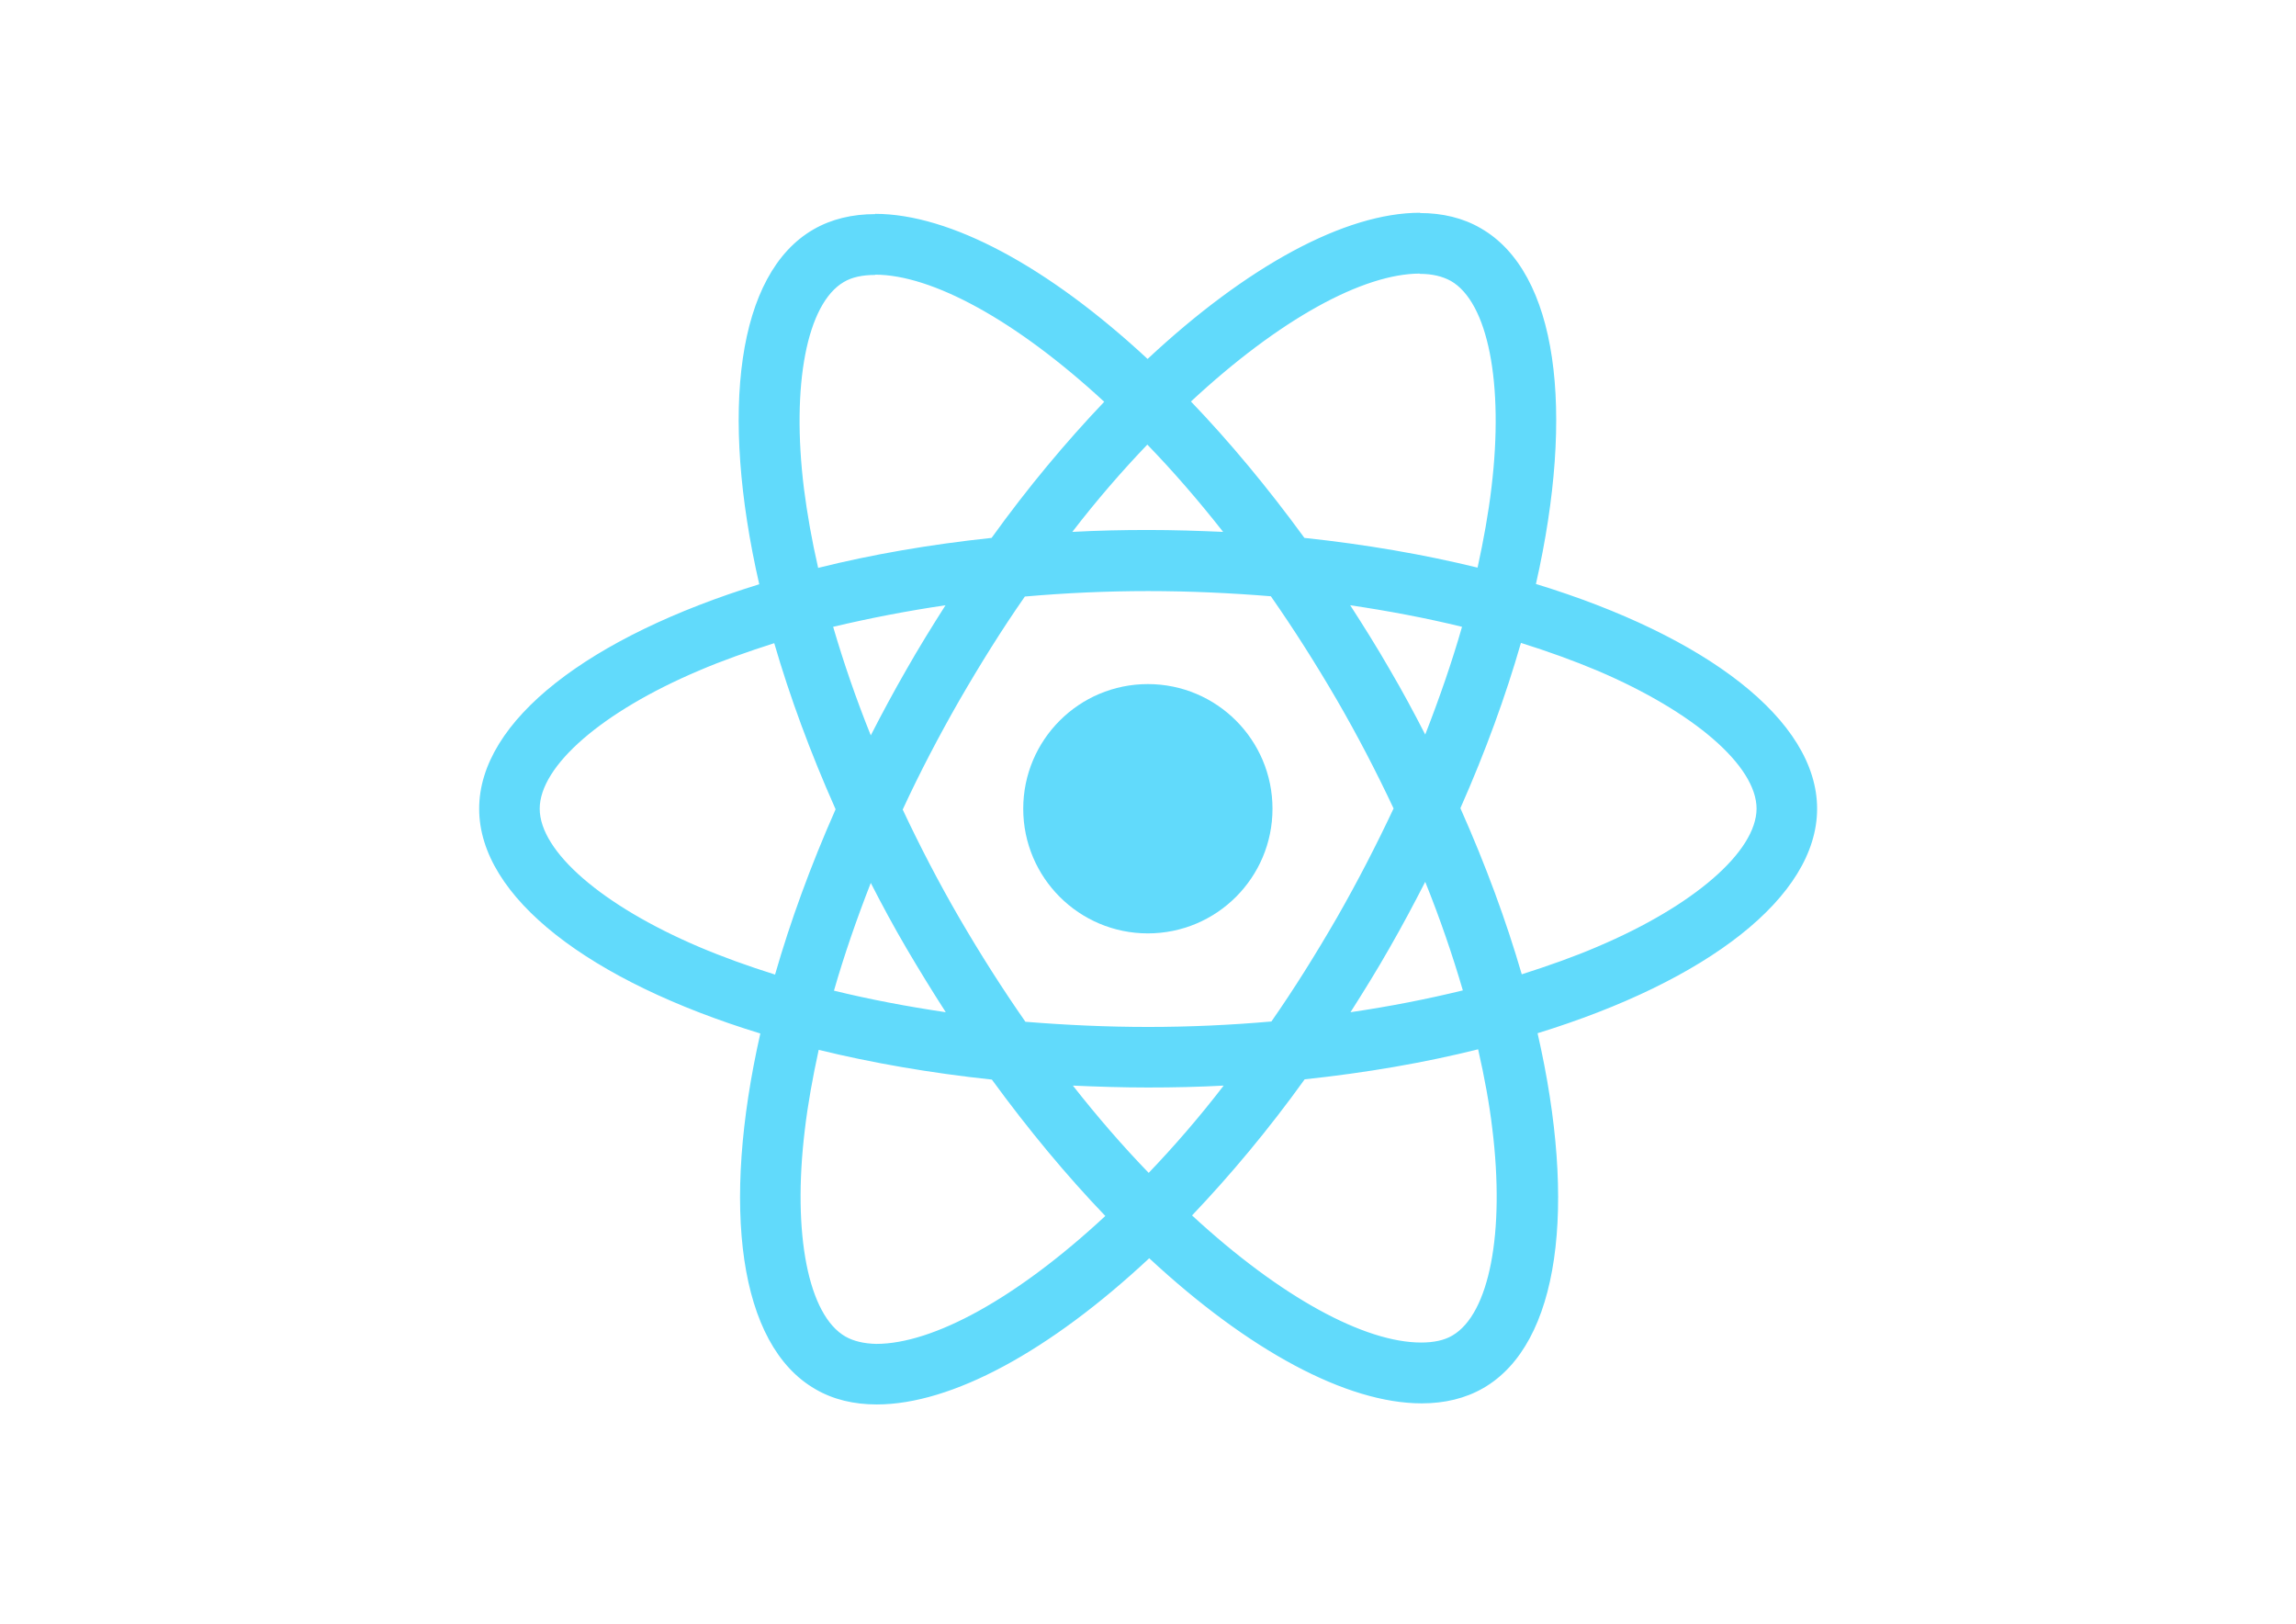
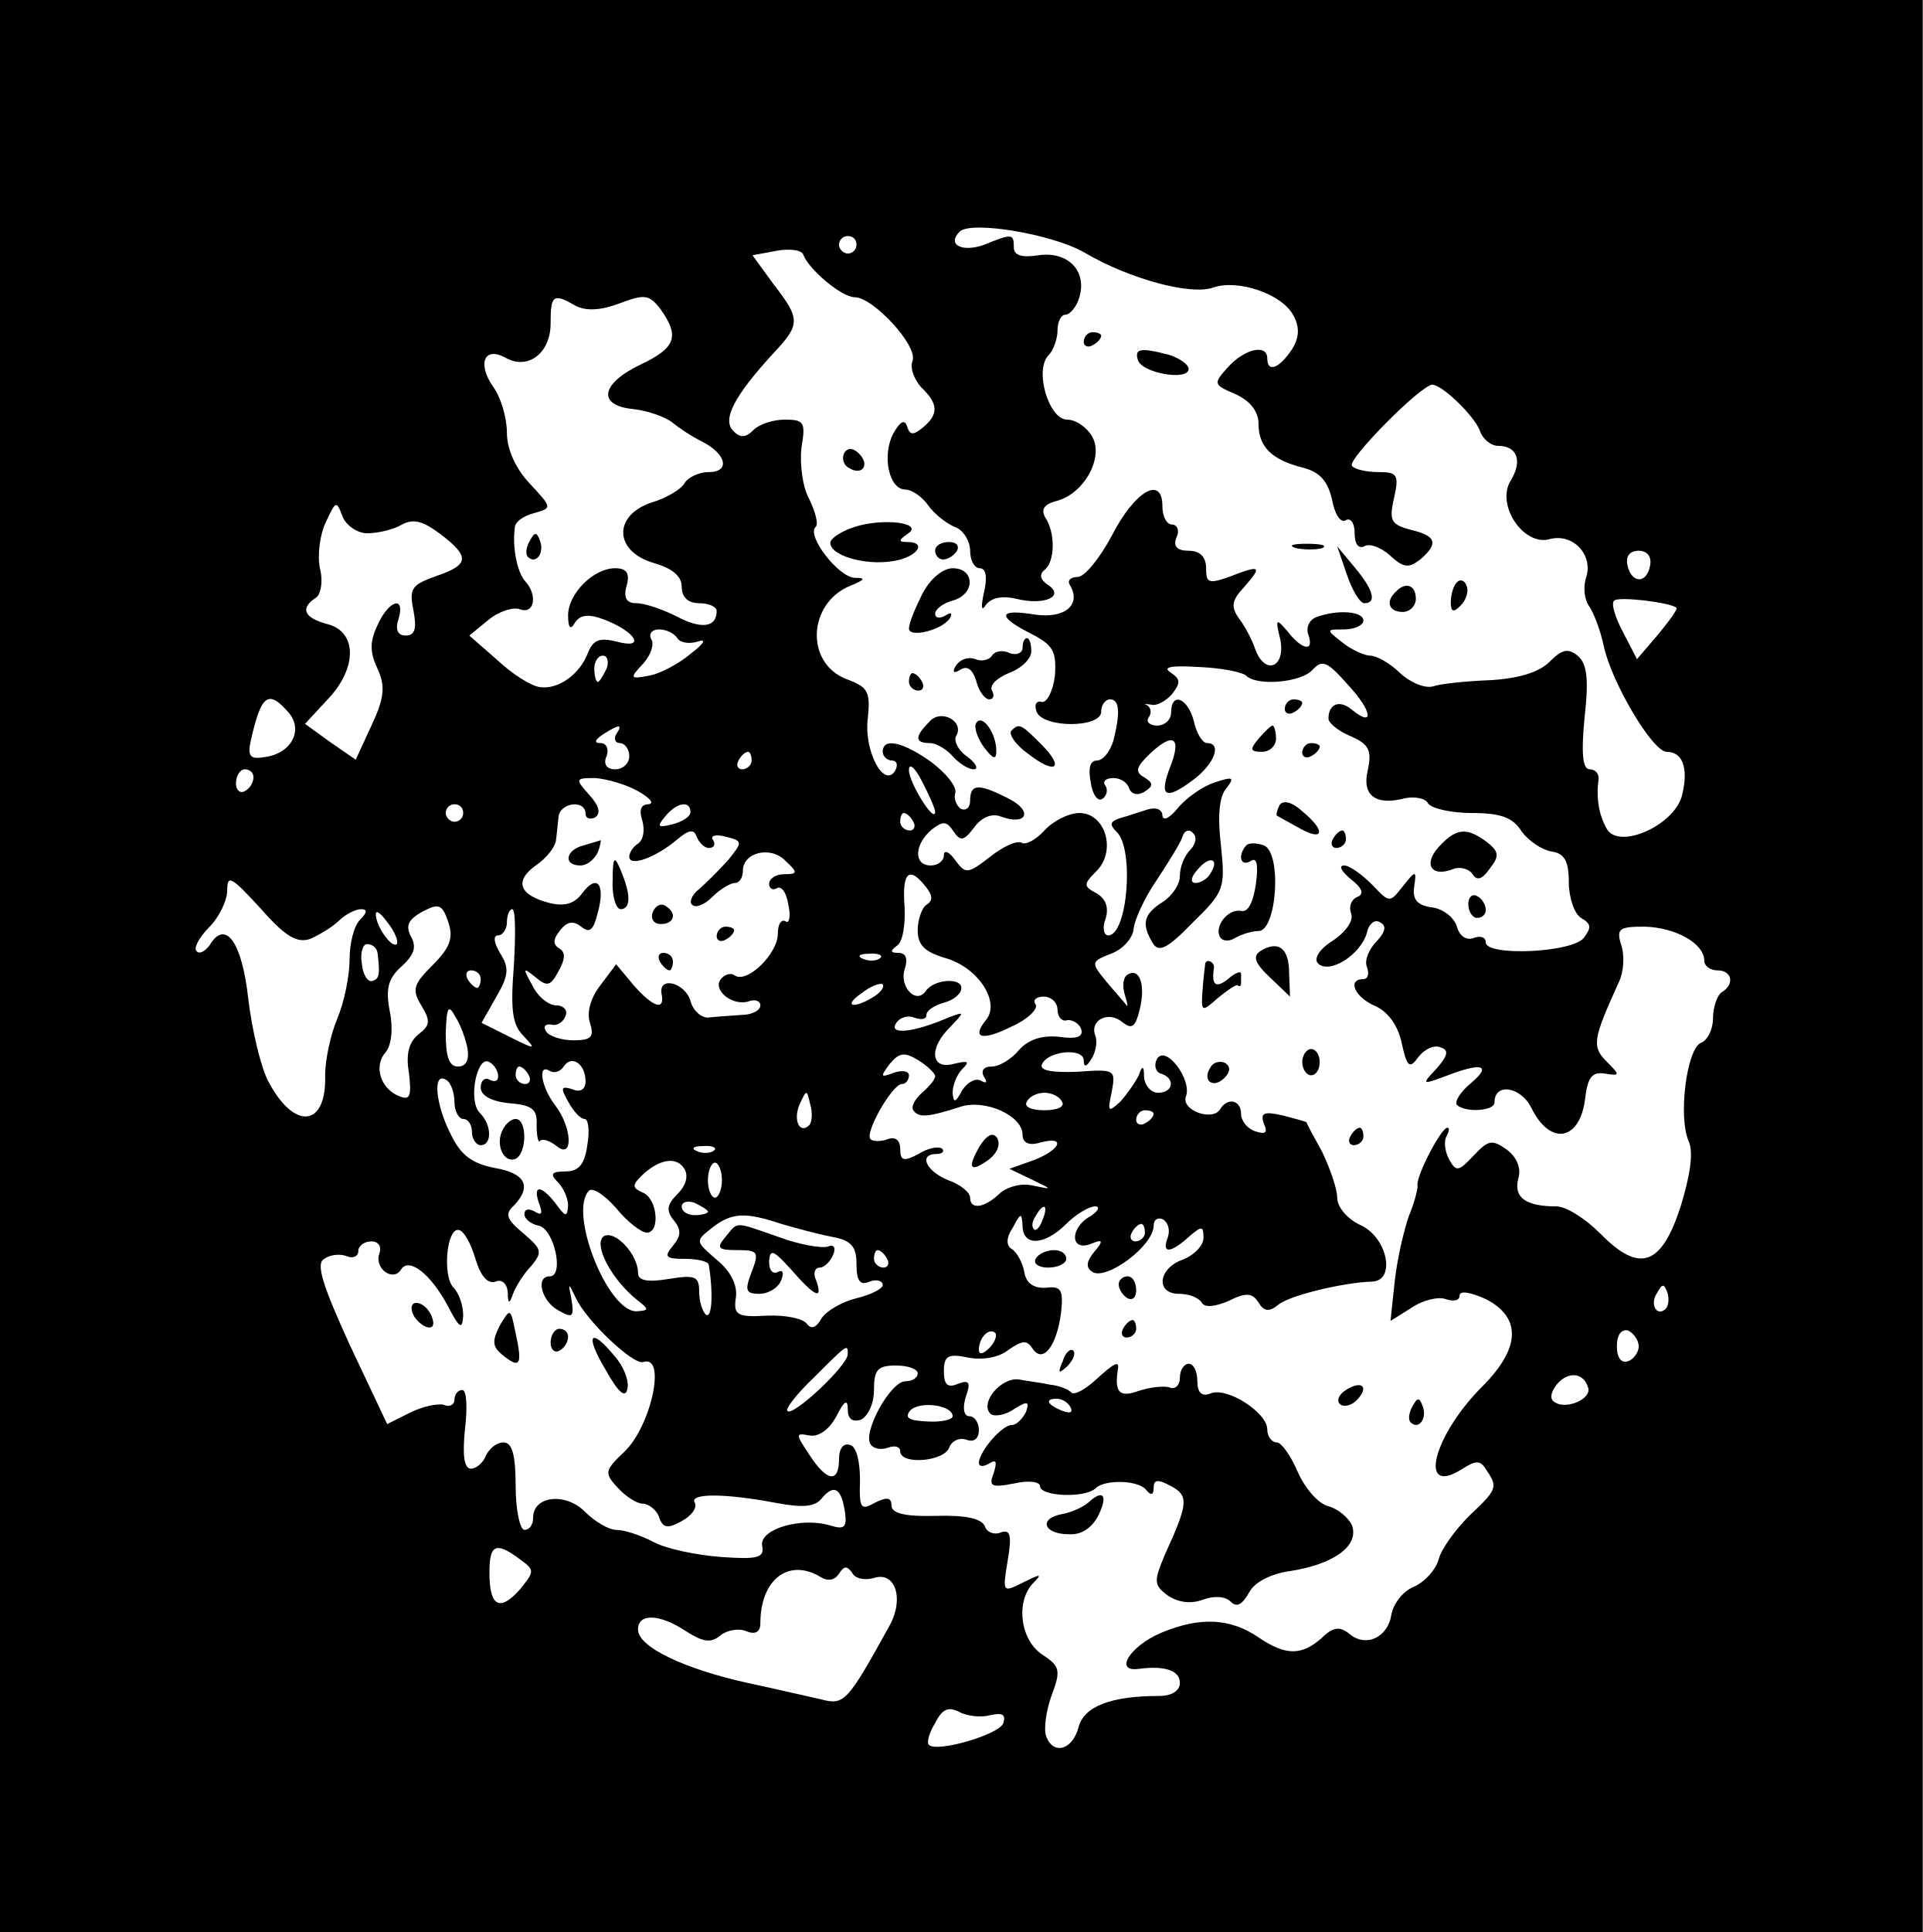
- <svg xmlns="http://www.w3.org/2000/svg" viewBox="0 0 841.9 595.3">
-   <g fill="#61DAFB">
-     <path d="M666.3 296.5c0-32.5-40.7-63.3-103.1-82.4 14.4-63.6 8-114.2-20.2-130.4-6.5-3.8-14.1-5.6-22.4-5.6v22.3c4.6 0 8.3.9 11.4 2.6 13.6 7.8 19.5 37.5 14.9 75.7-1.1 9.4-2.9 19.3-5.1 29.4-19.6-4.8-41-8.5-63.5-10.9-13.5-18.5-27.5-35.3-41.6-50 32.6-30.3 63.2-46.9 84-46.9V78c-27.5 0-63.5 19.6-99.9 53.6-36.4-33.8-72.4-53.2-99.9-53.2v22.3c20.7 0 51.4 16.5 84 46.6-14 14.7-28 31.4-41.3 49.9-22.6 2.4-44 6.1-63.6 11-2.3-10-4-19.7-5.2-29-4.7-38.2 1.1-67.9 14.6-75.8 3-1.8 6.9-2.6 11.5-2.6V78.5c-8.4 0-16 1.8-22.6 5.6-28.1 16.2-34.4 66.7-19.9 130.1-62.2 19.2-102.7 49.9-102.7 82.3 0 32.5 40.7 63.3 103.1 82.4-14.4 63.6-8 114.2 20.2 130.4 6.5 3.8 14.1 5.6 22.5 5.6 27.5 0 63.5-19.6 99.9-53.6 36.4 33.8 72.4 53.2 99.9 53.2 8.4 0 16-1.8 22.6-5.6 28.1-16.2 34.4-66.7 19.9-130.1 62-19.1 102.5-49.9 102.5-82.3zm-130.2-66.7c-3.7 12.9-8.3 26.2-13.5 39.5-4.1-8-8.4-16-13.1-24-4.6-8-9.5-15.8-14.4-23.4 14.2 2.1 27.9 4.7 41 7.9zm-45.8 106.5c-7.8 13.5-15.8 26.3-24.1 38.2-14.9 1.3-30 2-45.2 2-15.1 0-30.2-.7-45-1.9-8.3-11.9-16.4-24.6-24.2-38-7.6-13.1-14.5-26.4-20.8-39.8 6.2-13.4 13.2-26.8 20.7-39.9 7.8-13.5 15.8-26.3 24.1-38.2 14.9-1.3 30-2 45.2-2 15.1 0 30.2.7 45 1.9 8.3 11.9 16.4 24.6 24.2 38 7.6 13.1 14.5 26.4 20.8 39.8-6.3 13.4-13.2 26.8-20.7 39.9zm32.3-13c5.4 13.4 10 26.8 13.8 39.8-13.1 3.2-26.9 5.9-41.2 8 4.9-7.7 9.8-15.6 14.4-23.7 4.6-8 8.9-16.1 13-24.1zM421.2 430c-9.3-9.6-18.6-20.3-27.8-32 9 .4 18.2.7 27.5.7 9.4 0 18.7-.2 27.8-.7-9 11.7-18.3 22.4-27.5 32zm-74.4-58.9c-14.2-2.1-27.9-4.7-41-7.9 3.7-12.9 8.3-26.2 13.5-39.5 4.1 8 8.4 16 13.1 24 4.7 8 9.5 15.8 14.4 23.4zM420.7 163c9.3 9.6 18.6 20.3 27.8 32-9-.4-18.2-.7-27.5-.7-9.4 0-18.7.2-27.8.7 9-11.7 18.3-22.4 27.5-32zm-74 58.9c-4.9 7.7-9.8 15.6-14.4 23.7-4.6 8-8.9 16-13 24-5.4-13.4-10-26.8-13.8-39.8 13.1-3.1 26.9-5.8 41.2-7.9zm-90.5 125.2c-35.4-15.1-58.3-34.9-58.3-50.6 0-15.7 22.9-35.6 58.3-50.6 8.6-3.7 18-7 27.7-10.1 5.7 19.6 13.2 40 22.5 60.9-9.2 20.8-16.6 41.1-22.2 60.6-9.9-3.1-19.3-6.5-28-10.2zM310 490c-13.6-7.8-19.5-37.5-14.9-75.7 1.1-9.4 2.9-19.3 5.1-29.4 19.6 4.8 41 8.5 63.5 10.9 13.5 18.5 27.5 35.3 41.6 50-32.6 30.3-63.2 46.9-84 46.9-4.5-.1-8.3-1-11.3-2.7zm237.2-76.2c4.7 38.2-1.1 67.9-14.6 75.8-3 1.8-6.9 2.6-11.5 2.6-20.7 0-51.4-16.5-84-46.6 14-14.7 28-31.4 41.3-49.9 22.6-2.4 44-6.1 63.6-11 2.3 10.1 4.1 19.8 5.2 29.1zm38.5-66.7c-8.6 3.7-18 7-27.7 10.1-5.7-19.6-13.2-40-22.5-60.9 9.2-20.8 16.6-41.1 22.2-60.6 9.9 3.1 19.3 6.5 28.1 10.2 35.4 15.1 58.3 34.9 58.3 50.6-.1 15.7-23 35.6-58.4 50.6zM320.8 78.4z" />
-     <circle cx="420.9" cy="296.5" r="45.7" />
-     <path d="M520.5 78.1z" />
+ <svg xmlns="http://www.w3.org/2000/svg" version="1.0" width="220pt" height="221pt" viewBox="0 0 220 221" preserveAspectRatio="xMidYMid meet">
+   <g transform="translate(0,221) scale(0.1,-0.1)" fill="#000000" stroke="none">
+     <path d="M0 1105 l0 -1105 1100 0 1100 0 0 1105 0 1105 -1100 0 -1100 0 0 -1105z m1241 816 c51 -30 121 -49 147 -40 28 10 79 -7 92 -32 7 -13 7 -25 -2 -39 -14 -21 -28 -27 -28 -10 0 17 -26 11 -45 -10 -17 -19 -17 -20 9 -31 17 -8 26 -20 26 -34 0 -26 15 -41 51 -50 19 -5 28 -15 33 -36 3 -17 10 -28 16 -24 5 3 10 -3 10 -15 0 -12 4 -18 11 -15 5 4 19 -1 29 -10 16 -15 22 -15 35 -5 21 18 19 27 -11 34 -22 6 -25 10 -19 36 6 27 4 30 -18 30 -13 0 -27 3 -30 7 -7 6 79 93 92 93 12 -1 47 -35 54 -52 3 -10 13 -18 21 -18 22 0 28 -17 15 -39 -18 -27 13 -75 43 -68 27 8 51 -17 43 -43 -4 -12 -2 -26 3 -33 5 -7 13 -27 17 -46 9 -42 56 -121 72 -121 18 0 25 -18 18 -48 -7 -35 -71 -64 -86 -41 -9 15 -13 35 -10 57 1 6 -3 12 -10 12 -8 0 -10 17 -6 59 5 44 3 62 -8 71 -11 9 -18 7 -32 -7 -12 -12 -35 -19 -67 -21 -27 -1 -57 -4 -66 -7 -9 -3 -26 4 -38 15 -11 11 -27 20 -34 20 -7 0 -22 7 -32 15 -19 15 -19 15 2 15 12 0 22 5 22 10 0 11 -30 13 -54 4 -8 -3 -12 -12 -9 -20 7 -20 -7 -18 -24 4 -13 15 -14 15 -8 -10 6 -32 -18 -41 -29 -10 -3 9 -11 25 -18 34 -10 14 -9 21 6 37 21 24 18 25 -18 11 -23 -8 -26 -7 -26 10 0 13 -7 20 -20 20 -13 0 -18 5 -14 15 4 8 1 15 -5 15 -6 0 -11 9 -11 21 0 36 -32 17 -58 -34 -14 -26 -31 -47 -39 -47 -8 0 -12 -4 -9 -9 14 -23 -6 -39 -40 -34 -42 7 -44 -2 -4 -22 25 -13 29 -20 27 -48 -2 -17 -9 -31 -15 -30 -6 2 -9 -3 -6 -11 7 -19 74 -19 74 0 0 8 5 14 10 14 11 0 12 -15 4 -47 -4 -13 -12 -23 -19 -23 -8 0 -10 -9 -7 -25 2 -14 8 -22 13 -19 5 3 7 10 4 15 -4 5 0 9 9 9 8 0 16 -5 18 -12 3 -7 10 -8 17 -4 11 7 11 10 0 17 -11 6 -9 12 8 28 26 24 35 17 22 -16 -13 -34 -6 -39 25 -16 25 18 35 43 17 43 -5 0 -12 11 -15 25 -7 27 -26 34 -26 10 0 -8 -7 -15 -16 -15 -8 0 -13 4 -10 9 4 5 3 11 -1 14 -5 2 -3 2 4 1 6 -2 17 4 24 12 10 13 10 17 -2 25 -9 6 1 8 33 6 26 -1 50 -6 54 -10 12 -12 63 -8 76 7 11 12 17 9 40 -17 28 -30 31 -50 5 -29 -14 12 -27 7 -27 -10 0 -5 11 -14 25 -20 21 -9 25 -16 20 -39 -7 -29 9 -41 43 -32 11 2 23 0 26 -6 4 -6 27 -11 50 -11 33 0 47 -5 57 -21 8 -11 23 -21 34 -23 15 -2 20 -11 20 -35 0 -17 6 -36 14 -41 12 -7 12 -11 3 -23 -14 -17 -112 -21 -112 -5 0 6 -6 8 -14 5 -8 -3 -16 2 -19 13 -3 10 -15 20 -28 22 -17 2 -23 9 -21 23 3 20 2 20 -13 1 -15 -19 -15 -19 -35 2 -12 12 -26 22 -32 22 -7 0 -3 -7 8 -16 13 -10 15 -17 7 -20 -7 -3 -10 -11 -7 -19 3 -8 -6 -21 -21 -31 -16 -10 -22 -21 -17 -26 13 -13 49 10 56 35 2 10 9 16 15 12 8 -4 6 -11 -4 -22 -9 -9 -14 -22 -11 -29 3 -8 1 -14 -4 -14 -19 0 -10 -21 14 -31 15 -7 26 -23 30 -43 6 -27 9 -29 19 -15 7 9 18 14 25 11 10 -3 9 -9 -4 -24 -18 -19 -17 -19 10 -9 41 16 54 13 29 -8 -12 -10 -19 -21 -16 -25 10 -9 43 -7 43 3 0 23 30 18 42 -6 22 -45 57 -38 62 13 3 22 8 28 22 26 18 -3 18 -2 2 14 -17 17 -15 26 14 90 6 12 7 31 3 43 -6 19 -2 21 27 21 35 -1 68 -19 68 -39 0 -6 7 -11 15 -11 17 0 20 -16 5 -25 -5 -3 -10 -17 -10 -30 0 -12 -6 -25 -14 -28 -16 -7 -26 -84 -14 -112 6 -13 2 -39 -9 -75 -22 -68 -47 -77 -92 -31 -17 17 -39 31 -50 31 -35 0 -49 10 -44 31 4 12 -1 25 -13 34 -17 12 -21 11 -38 -7 -17 -18 -20 -19 -28 -4 -5 9 -6 21 -3 26 3 6 4 10 1 10 -7 0 -37 -57 -34 -67 0 -4 -4 -20 -10 -34 -5 -14 -13 -47 -16 -73 l-5 -47 24 15 c13 9 31 13 39 10 9 -3 16 -2 16 4 0 6 12 4 30 -4 41 -21 40 -56 -4 -100 -56 -56 -74 -126 -24 -95 17 11 22 11 29 -1 13 -19 12 -22 -20 -52 -16 -16 -32 -38 -35 -50 -3 -11 -15 -25 -28 -31 -13 -5 -24 -20 -26 -32 -4 -26 -29 -38 -48 -22 -11 9 -19 8 -32 -5 -23 -20 -41 -20 -72 1 -32 22 -67 24 -112 5 -35 -15 -54 -45 -25 -41 30 4 47 -2 47 -16 0 -9 -9 -15 -24 -15 -55 0 -86 -12 -92 -36 -7 -26 -29 -32 -37 -10 -3 8 0 29 6 46 11 29 10 34 -10 47 -26 17 -31 61 -11 82 11 11 9 11 -11 1 -24 -12 -24 -12 -18 25 5 29 3 36 -8 32 -7 -3 -16 0 -18 7 -4 9 -22 13 -56 12 -36 -1 -51 3 -51 12 0 9 -5 10 -19 3 -16 -9 -18 -7 -17 26 0 21 -4 38 -11 40 -8 3 -13 -4 -13 -16 0 -28 -14 -26 -34 5 -16 24 -16 25 0 22 11 -2 23 7 31 22 9 18 13 20 13 8 0 -11 5 -15 15 -12 8 4 15 18 15 34 0 23 4 28 25 28 14 0 25 -4 25 -9 0 -5 -6 -9 -14 -9 -17 0 -49 -58 -40 -72 3 -5 12 -7 20 -4 8 3 14 1 14 -4 0 -16 50 -12 56 4 3 8 12 12 20 9 8 -3 14 1 14 11 0 9 -5 16 -11 16 -6 0 -8 9 -4 22 6 17 4 20 -9 15 -12 -5 -16 -1 -16 15 0 17 5 20 28 15 16 -3 35 0 46 9 16 11 21 11 27 2 12 -19 28 2 33 40 3 27 0 31 -17 29 -14 -1 -23 5 -25 18 -2 11 -9 23 -14 26 -7 4 -7 13 1 25 9 17 10 17 11 2 0 -24 25 -23 50 2 11 11 26 20 33 20 6 0 4 -5 -5 -11 -24 -13 -24 -41 0 -32 14 6 15 4 4 -9 -9 -11 -10 -18 -2 -23 16 -10 70 30 70 53 0 7 5 10 11 7 6 -4 8 -13 5 -21 -7 -18 3 -18 24 1 15 13 17 13 17 -1 0 -9 -11 -20 -24 -25 -28 -10 -31 -39 -4 -39 11 0 22 -4 26 -10 3 -6 15 -5 31 2 20 10 27 9 34 -2 6 -10 12 -11 22 -3 12 11 75 26 108 27 27 1 18 49 -12 64 -16 7 -28 21 -28 32 0 10 -8 33 -17 52 -10 18 -18 33 -18 34 0 1 -12 4 -27 8 -22 5 -26 3 -22 -9 5 -11 2 -13 -10 -9 -9 3 -16 12 -16 20 0 16 -16 19 -24 5 -9 -14 -45 -1 -39 15 7 19 -23 59 -33 43 -4 -7 -2 -15 4 -17 17 -5 15 -22 -3 -22 -8 0 -15 8 -16 18 0 13 -2 14 -6 2 -4 -8 -13 -21 -21 -30 -14 -13 -15 -12 -10 11 5 26 3 26 -39 23 -28 -1 -43 1 -41 8 6 16 48 20 48 5 0 -8 3 -8 9 2 5 8 7 20 4 27 -6 17 15 28 31 15 11 -9 15 -6 20 14 7 28 0 49 -14 40 -5 -3 -6 -13 -3 -23 3 -9 4 -15 2 -12 -2 3 -13 15 -23 27 -18 22 -18 23 5 32 14 5 25 18 26 28 1 11 13 37 27 57 13 20 27 42 29 49 2 7 8 9 12 4 5 -4 3 -13 -3 -19 -7 -7 -12 -20 -12 -30 0 -10 -9 -23 -20 -30 -22 -14 -24 -25 -11 -47 7 -11 17 -6 46 24 36 35 37 39 32 88 -4 33 -2 56 6 65 10 13 8 14 -13 7 -13 -4 -32 -17 -42 -29 -9 -11 -17 -16 -18 -9 0 7 -7 10 -17 7 -10 -3 -24 -8 -32 -10 -11 -4 -12 -7 -3 -16 20 -20 12 -118 -10 -118 -5 0 -7 9 -3 19 4 13 0 23 -10 29 -15 8 -16 10 -1 25 24 23 11 67 -19 67 -12 0 -30 -9 -40 -20 -10 -11 -22 -17 -26 -14 -5 3 -21 -4 -36 -16 -26 -20 -28 -20 -40 -4 -7 10 -13 12 -13 6 0 -7 -7 -12 -15 -12 -20 0 -19 24 1 41 13 10 17 10 25 -2 8 -12 12 -11 24 5 8 11 20 16 30 12 30 -11 37 6 10 20 -35 18 -45 18 -45 -2 0 -8 -5 -12 -11 -9 -5 4 -8 12 -6 18 2 7 -10 22 -27 35 -32 23 -56 29 -56 12 0 -5 5 -10 11 -10 5 0 7 -5 3 -12 -13 -20 -36 24 -31 61 3 30 0 35 -24 44 -48 18 -45 87 4 107 17 7 18 9 5 9 -19 1 -55 48 -45 58 4 3 0 17 -7 32 -8 14 -11 41 -9 59 5 29 3 32 -19 32 -13 0 -29 -5 -36 -12 -9 -9 -15 -9 -23 -1 -13 13 1 40 46 89 31 33 31 39 0 79 l-24 33 27 5 c15 3 29 1 31 -4 6 -17 44 -49 59 -49 21 0 73 -56 66 -73 -3 -8 2 -21 10 -30 20 -19 20 -31 2 -46 -11 -9 -15 -9 -18 1 -3 9 -8 6 -16 -8 -13 -25 -5 -64 14 -64 7 0 19 -8 26 -18 7 -10 21 -21 31 -25 9 -3 17 -16 17 -27 0 -11 5 -20 11 -20 7 0 9 -10 5 -27 -4 -18 -3 -23 2 -15 6 8 18 11 35 7 32 -8 56 3 36 16 -9 6 -10 12 -4 17 12 9 13 42 1 60 -5 9 -2 15 13 19 31 8 54 49 41 73 -6 11 -19 20 -29 20 -21 0 -38 57 -21 74 5 5 10 18 10 28 0 10 4 18 9 18 5 0 13 9 16 20 9 30 -13 53 -47 48 -19 -3 -28 0 -28 9 0 16 -2 16 -34 3 -25 -9 -43 0 -28 15 13 13 107 -3 143 -24z m-261 9 c0 -5 -4 -10 -10 -10 -5 0 -10 5 -10 10 0 6 5 10 10 10 6 0 10 -4 10 -10z m-321 -70 c12 -6 29 -5 50 3 29 11 34 10 47 -7 22 -31 17 -44 -23 -63 -46 -22 -50 -47 -8 -51 17 -2 36 -9 44 -15 7 -6 22 -16 34 -22 28 -14 33 -35 8 -35 -11 0 -24 -6 -28 -13 -4 -7 -21 -17 -38 -22 -44 -15 -42 -56 3 -69 21 -6 32 -15 32 -27 0 -12 7 -19 20 -19 11 0 20 -4 20 -9 0 -19 -18 -21 -46 -6 -16 8 -36 15 -46 15 -11 0 -15 6 -11 20 4 14 0 20 -13 20 -25 0 -54 -29 -54 -54 0 -15 3 -17 8 -8 6 9 16 10 34 3 36 -14 47 -34 14 -25 -20 5 -27 2 -33 -12 -9 -25 -34 -43 -55 -40 -10 1 -32 15 -49 31 l-32 28 22 18 c12 10 29 15 36 12 17 -6 20 17 6 32 -9 10 -15 38 -12 61 0 7 10 14 22 17 21 6 21 6 -5 34 -16 17 -26 39 -26 58 0 17 -7 41 -16 53 -18 26 -10 46 14 33 26 -15 52 5 52 39 0 33 3 35 29 20z m-239 -260 c12 0 30 4 40 10 13 7 24 4 44 -11 34 -26 33 -35 -5 -48 -28 -10 -31 -14 -26 -39 4 -21 2 -29 -9 -29 -9 0 -12 7 -8 19 8 27 -11 22 -24 -7 -9 -19 -9 -31 0 -50 9 -20 8 -33 -7 -65 l-18 -39 -29 20 -29 21 25 27 c35 36 35 78 1 87 -27 7 -32 18 -14 30 6 3 9 19 5 34 -3 15 0 39 7 53 11 24 12 25 19 6 4 -10 17 -19 28 -19z m1468 -37 c-4 -22 -22 -20 -26 1 -2 10 3 16 13 16 10 0 15 -7 13 -17z m30 -48 c2 -2 -8 -15 -21 -31 l-24 -28 -16 31 c-9 17 -14 33 -10 36 5 5 63 -2 71 -8z m-1143 -35 c3 -5 13 -7 23 -4 11 4 8 -2 -8 -14 -13 -11 -35 -23 -48 -25 -21 -4 -22 -3 -6 14 9 10 13 23 9 28 -3 6 1 11 9 11 8 0 17 -4 21 -10z m-81 -35 c-4 -8 -8 -15 -10 -15 -2 0 -4 7 -4 15 0 8 4 15 10 15 5 0 7 -7 4 -15z m-363 -51 c16 -20 2 -46 -28 -50 -17 -3 -20 1 -16 19 12 53 20 59 44 31z m374 -24 c-3 -5 -1 -10 4 -10 6 0 11 -7 11 -15 0 -8 -7 -15 -16 -15 -10 0 -14 6 -10 15 3 8 0 15 -7 15 -8 0 -6 4 3 10 19 12 23 12 15 0z m155 -30 c0 -5 -5 -10 -11 -10 -5 0 -7 5 -4 10 3 6 8 10 11 10 2 0 4 -4 4 -10z m210 -59 c-1 -13 -30 34 -30 48 0 9 7 3 15 -13 8 -15 15 -31 15 -35z m-780 40 c0 -6 -4 -13 -10 -16 -5 -3 -10 1 -10 9 0 9 5 16 10 16 6 0 10 -4 10 -9z m440 -16 c14 -8 19 -14 12 -15 -9 0 -11 -7 -7 -19 3 -11 1 -22 -5 -26 -5 -3 -10 -10 -10 -15 0 -12 30 -1 54 19 14 12 20 13 23 4 3 -7 9 -13 14 -13 6 0 8 4 5 9 -4 5 3 7 14 4 20 -5 20 -6 3 -27 -10 -11 -25 -26 -33 -33 -8 -6 -12 -15 -8 -18 4 -4 14 0 23 9 9 9 21 16 26 16 5 0 9 6 9 14 0 21 32 29 49 11 14 -13 14 -15 -2 -15 -9 0 -17 -5 -17 -11 0 -5 4 -8 9 -5 5 3 11 -5 13 -19 3 -13 1 -22 -3 -19 -5 3 -9 -3 -9 -14 0 -23 -35 -57 -49 -48 -5 4 -13 1 -17 -5 -8 -13 16 -31 34 -24 6 2 12 0 12 -5 0 -6 -10 -11 -22 -11 -13 -1 -30 -2 -38 -3 -8 0 -17 8 -20 19 -6 21 -37 29 -33 8 4 -20 -10 -15 -32 10 l-20 24 -18 -24 c-11 -14 -16 -31 -12 -43 5 -16 2 -20 -19 -20 -14 0 -28 5 -31 10 -4 6 -1 9 6 8 6 -2 14 3 16 10 3 6 -2 12 -11 12 -8 0 -21 10 -27 23 -11 20 -11 21 4 9 13 -11 17 -10 26 7 8 14 8 22 1 26 -8 5 -7 11 1 21 8 10 15 11 24 4 10 -8 14 -4 19 16 9 33 -1 45 -18 22 -9 -12 -20 -15 -37 -11 -35 9 -41 25 -16 43 12 8 22 21 23 28 1 6 2 19 3 27 1 17 31 21 31 4 0 -5 5 -7 11 -4 7 5 4 14 -7 26 -16 18 -16 19 7 19 13 -1 35 -7 49 -15z m-200 -25 c0 -5 -4 -10 -10 -10 -5 0 -10 5 -10 10 0 6 5 10 10 10 6 0 10 -4 10 -10z m260 1 c0 -5 -9 -11 -21 -14 -16 -4 -18 -3 -8 9 13 16 29 19 29 5z m255 -11 c3 -5 1 -10 -4 -10 -6 0 -11 5 -11 10 0 6 2 10 4 10 3 0 8 -4 11 -10z m340 -59 c-3 -6 -11 -11 -17 -11 -6 0 -6 6 2 15 14 17 26 13 15 -4z m-1030 -75 c11 5 26 14 33 21 7 7 19 13 25 13 8 0 7 -4 -1 -12 -7 -7 -12 -27 -12 -45 0 -19 -6 -49 -14 -68 -8 -19 -14 -48 -14 -65 2 -59 -35 -64 -65 -7 -9 17 -19 61 -23 95 -7 64 -26 91 -44 61 -5 -7 -12 -11 -15 -7 -4 3 3 16 14 27 12 12 21 31 21 43 0 18 5 15 38 -21 29 -33 42 -40 57 -35z m704 60 c8 -10 9 -16 1 -21 -5 -3 -10 -17 -10 -29 0 -17 8 -25 32 -32 38 -11 63 -51 46 -71 -17 -21 -4 -24 30 -7 18 8 30 20 27 25 -4 5 1 9 9 9 9 0 16 -7 16 -15 0 -8 5 -14 11 -12 6 1 14 -4 16 -10 3 -9 -5 -12 -25 -9 -20 2 -35 -3 -46 -15 -9 -11 -23 -19 -31 -19 -10 0 -13 -5 -9 -12 4 -6 3 -8 -4 -4 -6 3 -15 -2 -21 -11 -8 -15 -10 -15 -11 -3 0 9 5 21 11 27 9 9 7 10 -10 6 -26 -7 -29 18 -3 43 16 17 16 17 -3 10 -39 -17 -68 -20 -60 -7 4 7 13 10 21 7 8 -3 14 -2 14 3 0 5 9 11 20 14 11 3 20 10 20 17 0 12 -32 10 -41 -4 -11 -15 -30 5 -24 25 4 12 2 19 -7 19 -9 0 -10 2 -2 8 7 4 10 24 9 45 -3 39 5 47 24 23z m-564 -90 c-22 -22 -24 -28 -13 -46 11 -18 10 -23 -3 -33 -11 -9 -15 -22 -11 -45 3 -26 1 -31 -11 -26 -21 8 -30 34 -16 50 7 8 9 28 5 47 -5 26 -2 38 14 52 14 13 17 22 10 34 -6 12 -3 19 13 28 19 10 23 9 30 -12 6 -18 2 -29 -18 -49z m-41 24 c-6 -5 -24 21 -24 34 0 6 6 1 14 -10 8 -10 12 -21 10 -24z m134 -24 c-4 -51 -2 -68 11 -81 15 -16 14 -16 -16 -1 l-32 16 17 30 c14 24 15 33 4 50 -7 12 -8 20 -2 20 5 0 10 7 10 15 0 8 3 15 6 15 4 0 4 -29 2 -64z m-156 14 c3 -25 2 -30 -6 -32 -5 -2 -11 7 -12 20 -2 12 1 22 6 22 6 0 11 -4 12 -10z m575 -6 c-3 -3 -12 -4 -19 -1 -8 3 -5 6 6 6 11 1 17 -2 13 -5z m-457 -24 c0 -5 -2 -10 -4 -10 -3 0 -8 5 -11 10 -3 6 -1 10 4 10 6 0 11 -4 11 -10z m450 -20 c-24 -15 -36 -11 -14 4 10 8 21 12 24 10 2 -3 -2 -9 -10 -14z m-465 -60 c2 -13 -2 -20 -11 -20 -10 0 -14 11 -14 38 1 30 3 34 11 19 6 -9 12 -26 14 -37z m535 -31 c0 -4 -7 -12 -15 -19 -8 -7 -13 -16 -10 -20 6 -9 17 -8 54 4 28 9 71 -10 71 -32 0 -9 7 -13 20 -9 30 8 24 -8 -7 -20 l-28 -10 25 -12 c25 -12 25 -12 1 -7 -13 3 -30 -2 -38 -10 -17 -16 -33 -18 -33 -4 0 6 -11 15 -25 20 -25 10 -35 30 -13 30 6 0 9 3 6 6 -4 3 -16 1 -27 -6 -17 -9 -21 -8 -21 6 0 10 -6 14 -14 11 -8 -3 -17 -3 -20 0 -7 7 25 63 36 63 4 0 8 4 8 10 0 5 -8 6 -17 3 -16 -6 -16 -5 -5 10 11 13 17 14 33 4 10 -6 19 -15 19 -18z m-500 0 c0 -6 -4 -7 -10 -4 -5 3 -10 -1 -10 -9 0 -9 12 -16 33 -18 26 -2 32 -7 31 -25 0 -13 2 -21 4 -18 3 3 11 0 19 -6 19 -16 18 21 -2 47 -16 21 -20 48 -6 39 5 -3 12 -1 16 5 9 14 25 3 25 -17 0 -9 -6 -13 -15 -9 -13 4 -14 2 -5 -14 6 -11 14 -20 19 -20 4 0 6 -13 3 -30 -3 -22 -10 -30 -25 -30 -16 0 -18 -3 -9 -12 7 -7 12 -19 12 -27 -1 -14 -3 -13 -14 2 -17 22 -27 22 -19 0 4 -11 3 -14 -5 -9 -7 4 -12 3 -12 -3 0 -5 7 -11 16 -13 18 -3 30 -58 13 -58 -17 0 -9 -29 10 -39 16 -9 18 -8 15 12 -4 20 -4 21 5 2 12 -26 66 -77 77 -73 27 9 9 -74 -22 -103 -22 -21 -23 -24 -7 -41 9 -10 22 -18 28 -18 7 0 16 -7 19 -15 4 -13 10 -14 26 -5 11 6 18 15 15 21 -7 11 34 11 92 0 32 -6 46 -5 54 6 14 16 22 10 26 -18 2 -16 -1 -19 -17 -14 -33 10 -81 -4 -78 -23 3 -14 -5 -16 -47 -13 -27 2 -62 9 -77 17 -15 8 -34 14 -43 14 -8 0 -24 9 -36 21 -22 22 -59 18 -59 -7 0 -8 -4 -14 -10 -14 -5 0 -10 23 -10 50 0 36 -4 50 -14 50 -8 0 -16 -7 -20 -15 -3 -8 -11 -15 -17 -15 -8 0 -10 15 -7 45 3 25 2 45 -3 45 -5 0 -9 -5 -9 -11 0 -6 -6 -9 -12 -6 -7 2 -25 -2 -39 -9 l-26 -13 -43 91 c-31 68 -39 93 -29 98 7 5 18 6 26 3 7 -3 13 0 13 6 0 6 7 11 15 11 8 0 12 -6 9 -14 -6 -17 16 -33 25 -18 9 14 34 -5 54 -43 13 -25 16 -26 17 -10 0 12 -5 26 -11 32 -13 13 -8 69 6 66 6 -1 14 -16 19 -33 6 -20 14 -29 23 -26 7 3 13 -2 14 -12 0 -14 2 -14 6 -2 3 8 12 23 21 32 13 16 12 19 -9 37 -19 16 -22 22 -11 32 21 22 13 37 -22 43 -26 5 -39 15 -50 38 -18 35 -21 72 -6 63 6 -3 10 -15 10 -26 0 -10 5 -19 10 -19 6 0 10 -7 10 -15 0 -8 5 -15 10 -15 13 0 13 23 -1 37 -14 14 -3 67 11 58 6 -3 10 -11 10 -16z m35 1 c3 -5 1 -10 -4 -10 -6 0 -11 5 -11 10 0 6 2 10 4 10 3 0 8 -4 11 -10z m321 -57 c-11 -11 -19 6 -11 24 8 17 8 17 12 0 3 -10 2 -21 -1 -24z m289 27 c4 -6 -5 -10 -20 -10 -15 0 -24 4 -20 10 3 6 12 10 20 10 8 0 17 -4 20 -10z m105 -14 c0 -3 -4 -8 -10 -11 -5 -3 -10 -1 -10 4 0 6 5 11 10 11 6 0 10 -2 10 -4z m-503 -42 c-3 -3 -12 -4 -19 -1 -8 3 -5 6 6 6 11 1 17 -2 13 -5z m-42 -50 c-12 -12 -13 -19 -4 -30 9 -11 8 -18 -1 -29 -11 -13 -8 -15 14 -15 14 0 27 -3 27 -7 5 -30 4 -61 -3 -57 -4 3 -8 15 -8 26 0 18 -4 20 -35 15 -24 -4 -35 -2 -35 7 0 21 -26 49 -39 42 -13 -9 9 -50 38 -73 14 -11 14 -12 -1 -13 -33 0 -78 114 -54 138 4 4 18 -5 31 -20 13 -16 29 -28 35 -28 16 0 12 40 -5 46 -11 5 -12 8 -2 18 20 20 41 24 50 9 5 -8 2 -19 -8 -29z m51 16 c0 -11 -4 -20 -8 -20 -4 0 -8 9 -8 20 0 11 4 20 8 20 4 0 8 -9 8 -20z m-16 -36 c0 -2 -7 -4 -15 -4 -8 0 -15 4 -15 10 0 5 7 7 15 4 8 -4 15 -8 15 -10z m383 -9 c-3 -9 -8 -14 -10 -11 -3 3 -2 9 2 15 9 16 15 13 8 -4z m-299 -5 c17 -5 43 -12 59 -15 21 -4 27 -11 27 -31 0 -19 4 -25 15 -20 8 3 15 1 15 -4 0 -4 -13 -11 -30 -15 -16 -4 -34 -14 -40 -23 -6 -11 -12 -13 -17 -6 -5 6 -25 10 -46 9 -34 -2 -38 1 -35 21 2 14 -6 30 -22 43 -24 21 -25 21 -6 36 23 18 38 19 80 5z m416 -10 c0 -5 -5 -10 -11 -10 -5 0 -7 5 -4 10 3 6 8 10 11 10 2 0 4 -4 4 -10z m-295 -30 c3 -5 1 -10 -4 -10 -6 0 -11 5 -11 10 0 6 2 10 4 10 3 0 8 -4 11 -10z m891 -57 c-10 -10 -19 5 -10 18 6 11 8 11 12 0 2 -7 1 -15 -2 -18z m-774 -45 c-7 -7 -12 -8 -12 -2 0 14 12 26 19 19 2 -3 -1 -11 -7 -17z m743 2 c0 -7 -6 -15 -12 -17 -8 -3 -13 4 -13 17 0 13 5 20 13 18 6 -3 12 -11 12 -18z m-905 -9 c0 -13 -63 -72 -69 -65 -3 2 11 20 30 38 39 39 39 39 39 27z m847 -38 c5 -13 -25 -26 -38 -17 -6 3 -5 11 2 20 13 16 31 14 36 -3z m-727 -33 c0 -4 -13 -7 -29 -6 -21 1 -26 4 -20 12 10 12 49 7 49 -6z m-496 -163 c18 -13 18 -14 1 -35 -23 -26 -35 -20 -35 19 0 32 7 36 34 16z m345 -21 c8 -5 16 -4 21 4 6 9 9 9 15 1 3 -7 15 -9 25 -6 25 8 35 -25 17 -56 -47 -85 -51 -90 -77 -83 -14 3 -52 12 -85 19 -72 16 -125 41 -125 61 0 19 25 18 55 -2 19 -12 28 -14 39 -5 7 6 21 9 30 5 10 -4 16 -1 16 9 0 51 33 75 69 53z m194 -158 c14 3 18 1 15 -9 -4 -13 -76 -34 -85 -25 -3 2 0 14 7 25 8 16 15 19 27 13 9 -5 25 -7 36 -4z" />
+     <path d="M1240 1819 c0 -5 5 -7 10 -4 6 3 10 8 10 11 0 2 -4 4 -10 4 -5 0 -10 -5 -10 -11z" />
+     <path d="M1302 1798 c5 -15 58 -24 58 -10 0 5 -10 12 -22 16 -34 9 -40 7 -36 -6z" />
+     <path d="M966 1692 c-3 -6 -1 -14 5 -17 15 -10 25 3 12 16 -7 7 -13 7 -17 1z" />
+     <path d="M977 1607 c-15 -5 -27 -13 -27 -18 0 -14 38 -26 71 -21 28 4 41 22 17 22 -10 0 -10 2 0 9 21 13 -28 19 -61 8z" />
+     <path d="M1070 1580 c0 -5 4 -10 9 -10 6 0 13 5 16 10 3 6 -1 10 -9 10 -9 0 -16 -4 -16 -10z" />
+     <path d="M1483 1583 c9 -2 23 -2 30 0 6 3 -1 5 -18 5 -16 0 -22 -2 -12 -5z" />
+     <path d="M1541 1553 c6 -18 15 -33 20 -33 15 0 10 16 -11 41 l-20 24 11 -32z" />
+     <path d="M1055 1530 c-8 -16 -15 -33 -15 -39 0 -11 38 -2 47 12 3 6 1 7 -5 3 -7 -4 -12 -3 -12 2 0 5 9 12 20 15 26 7 26 37 0 37 -11 0 -26 -12 -35 -30z" />
+     <path d="M1667 1544 c-4 -4 -7 -14 -7 -23 0 -11 3 -12 11 -4 6 6 10 16 7 23 -2 6 -7 8 -11 4z" />
+     <path d="M1597 1533 c-12 -11 -8 -23 8 -23 8 0 15 7 15 15 0 16 -12 20 -23 8z" />
+     <path d="M1170 1469 c0 -6 -7 -9 -15 -6 -8 4 -17 2 -20 -3 -3 -5 -12 -7 -19 -4 -8 3 -17 0 -22 -7 -5 -8 -3 -10 5 -5 8 5 14 0 18 -13 3 -12 10 -21 15 -21 5 0 6 5 3 10 -3 6 5 14 19 20 14 5 26 16 26 25 0 8 -2 15 -5 15 -3 0 -5 -5 -5 -11z" />
+     <path d="M1040 1430 c0 -5 5 -10 11 -10 5 0 7 5 4 10 -3 6 -8 10 -11 10 -2 0 -4 -4 -4 -10z" />
+     <path d="M1470 1399 c0 -5 5 -7 10 -4 6 3 10 8 10 11 0 2 -4 4 -10 4 -5 0 -10 -5 -10 -11z" />
+     <path d="M1063 1384 c-17 -17 -16 -24 1 -24 7 0 19 -7 26 -15 7 -8 18 -15 24 -15 6 0 3 7 -8 15 -10 7 -15 18 -12 23 10 17 -18 32 -31 16z" />
+     <path d="M1117 1383 c-3 -4 1 -17 9 -28 10 -13 14 -15 14 -4 0 20 -16 43 -23 32z" />
+     <path d="M1157 1374 c-3 -4 5 -16 19 -26 32 -25 43 -17 15 11 -23 23 -25 24 -34 15z" />
+     <path d="M1440 1365 c-10 -12 -10 -15 4 -15 9 0 16 7 16 15 0 8 -2 15 -4 15 -2 0 -9 -7 -16 -15z" />
+     <path d="M1490 1349 c0 -5 5 -7 10 -4 6 3 10 8 10 11 0 2 -4 4 -10 4 -5 0 -10 -5 -10 -11z" />
+     <path d="M1464 1289 c-3 -6 -4 -11 -3 -12 2 -1 14 -8 27 -15 27 -15 29 -2 2 20 -12 11 -22 13 -26 7z" />
+     <path d="M1525 1250 c-3 -5 -1 -10 4 -10 6 0 11 5 11 10 0 6 -2 10 -4 10 -3 0 -8 -4 -11 -10z" />
+     <path d="M1646 1241 c-18 -20 -8 -35 17 -25 8 3 18 0 22 -6 5 -8 11 -6 20 7 11 14 10 19 -4 30 -23 17 -35 16 -55 -6z" />
+     <path d="M1426 1243 c-10 -11 -7 -25 5 -18 7 5 9 -4 6 -26 -3 -21 -9 -33 -17 -31 -15 3 -31 -18 -24 -30 3 -5 11 -5 17 -1 7 4 19 8 27 8 21 0 27 90 6 98 -8 3 -17 3 -20 0z" />
+     <path d="M1680 1176 c0 -9 5 -16 10 -16 6 0 10 4 10 9 0 6 -4 13 -10 16 -5 3 -10 -1 -10 -9z" />
+     <path d="M1442 1122 c-9 -6 -6 -14 11 -30 l23 -22 -1 27 c0 28 -12 38 -33 25z" />
+     <path d="M1379 1108 c0 -2 -2 -15 -3 -30 -2 -26 -1 -26 17 -10 11 9 21 16 23 15 2 -2 4 -1 4 2 0 3 0 8 0 11 0 4 -7 1 -15 -6 -14 -11 -19 -7 -16 13 1 6 -8 11 -10 5z" />
+     <path d="M1490 995 c0 -8 5 -15 10 -15 6 0 10 7 10 15 0 8 -4 15 -10 15 -5 0 -10 -7 -10 -15z" />
+     <path d="M1385 989 c-10 -15 3 -25 16 -12 7 7 7 13 1 17 -6 3 -14 1 -17 -5z" />
+     <path d="M1545 910 c-3 -5 -1 -10 4 -10 6 0 11 5 11 10 0 6 -2 10 -4 10 -3 0 -8 -4 -11 -10z" />
+     <path d="M1185 770 c-3 -5 3 -10 14 -10 12 0 21 5 21 10 0 6 -6 10 -14 10 -8 0 -18 -4 -21 -10z" />
+     <path d="M1280 741 c0 -6 5 -13 10 -16 6 -3 10 1 10 9 0 9 -4 16 -10 16 -5 0 -10 -4 -10 -9z" />
+     <path d="M1285 690 c-3 -5 -1 -10 4 -10 6 0 11 5 11 10 0 6 -2 10 -4 10 -3 0 -8 -4 -11 -10z" />
+     <path d="M1216 653 c-6 -14 -5 -15 5 -6 7 7 10 15 7 18 -3 3 -9 -2 -12 -12z" />
+     <path d="M1253 631 c-12 -11 -24 -17 -27 -14 -4 4 -14 8 -24 9 -9 2 -25 4 -36 6 -20 3 -45 -26 -33 -39 4 -4 17 -2 27 5 16 10 18 9 14 -3 -4 -8 -11 -15 -16 -15 -12 0 -37 -30 -38 -43 0 -5 5 -5 12 -1 8 5 9 2 5 -11 -6 -15 -3 -17 23 -12 17 4 30 2 30 -3 0 -12 53 -14 64 -2 11 10 50 9 58 -3 5 -6 8 -5 8 3 0 10 5 10 20 2 20 -11 20 -19 -7 -78 -13 -31 -13 -35 3 -47 12 -8 26 -10 40 -5 13 5 26 4 32 -2 7 -7 13 -4 21 10 6 12 25 22 48 25 50 8 78 29 70 52 -4 9 -16 19 -27 22 -12 3 -27 21 -35 39 -8 19 -19 34 -24 34 -6 0 -11 7 -11 15 0 19 -46 49 -65 41 -10 -4 -15 1 -15 14 0 11 -4 20 -10 20 -5 0 -10 -7 -10 -16 0 -9 -6 -14 -12 -11 -7 2 -23 0 -35 -4 -22 -8 -28 -2 -24 24 2 11 -3 9 -26 -12z m-28 -31 c3 -6 -1 -7 -9 -4 -18 7 -21 14 -7 14 6 0 13 -4 16 -10z" />
+     <path d="M1540 620 c-8 -5 -11 -12 -7 -16 4 -4 13 -2 19 4 15 15 7 24 -12 12z" />
+     <path d="M1616 601 c-4 -7 -5 -15 -2 -18 9 -9 19 4 14 18 -4 11 -6 11 -12 0z" />
+     <path d="M1245 491 c-6 -5 -19 -11 -30 -13 -27 -5 -21 -23 8 -23 15 -1 27 8 34 22 11 23 5 30 -12 14z" />
+     <path d="M606 1591 c-4 -7 -5 -15 -2 -18 9 -9 19 4 14 18 -4 11 -6 11 -12 0z" />
+     <path d="M668 1243 c-21 -5 -24 -23 -4 -23 8 0 16 7 20 15 3 8 4 14 3 14 -1 -1 -10 -3 -19 -6z" />
+     <path d="M701 1203 c-1 -18 4 -33 9 -33 12 0 12 17 0 45 -7 17 -9 15 -9 -12z" />
+     <path d="M747 1167 c-3 -8 1 -14 9 -14 16 0 19 13 5 21 -5 3 -11 0 -14 -7z" />
+     <path d="M820 1139 c0 -5 5 -7 10 -4 6 3 10 8 10 11 0 2 -4 4 -10 4 -5 0 -10 -5 -10 -11z" />
+     <path d="M755 1110 c3 -5 8 -10 11 -10 2 0 4 5 4 10 0 6 -5 10 -11 10 -5 0 -7 -4 -4 -10z" />
+     <path d="M1121 899 c-15 -26 -11 -31 11 -15 9 7 13 17 9 24 -4 7 -11 5 -20 -9z" />
+     <path d="M574 915 c-7 -17 4 -37 17 -30 12 8 12 45 -1 45 -6 0 -13 -7 -16 -15z" />
+     <path d="M472 708 c2 -6 10 -14 16 -16 7 -2 10 2 6 12 -7 18 -28 22 -22 4z" />
+     <path d="M572 694 c-9 -18 -9 -24 3 -34 20 -16 23 -12 15 25 -6 29 -6 29 -18 9z" />
+     <path d="M630 674 c0 -8 5 -12 10 -9 6 3 10 10 10 16 0 5 -4 9 -10 9 -5 0 -10 -7 -10 -16z" />
+     <path d="M693 643 c15 -27 23 -33 25 -21 2 9 -5 26 -15 37 -28 34 -34 24 -10 -16z" />
+     <path d="M830 795 c-11 -13 -8 -15 14 -15 23 0 25 -2 16 -25 -8 -21 -7 -25 9 -25 10 0 22 7 25 16 3 8 2 12 -4 9 -6 -3 -10 2 -10 12 1 15 5 13 25 -9 27 -31 37 -36 29 -13 -4 8 -2 15 4 15 5 0 12 7 15 14 4 9 1 13 -6 10 -7 -2 -32 2 -56 11 -52 18 -46 18 -61 0z" />
  </g>
</svg>
